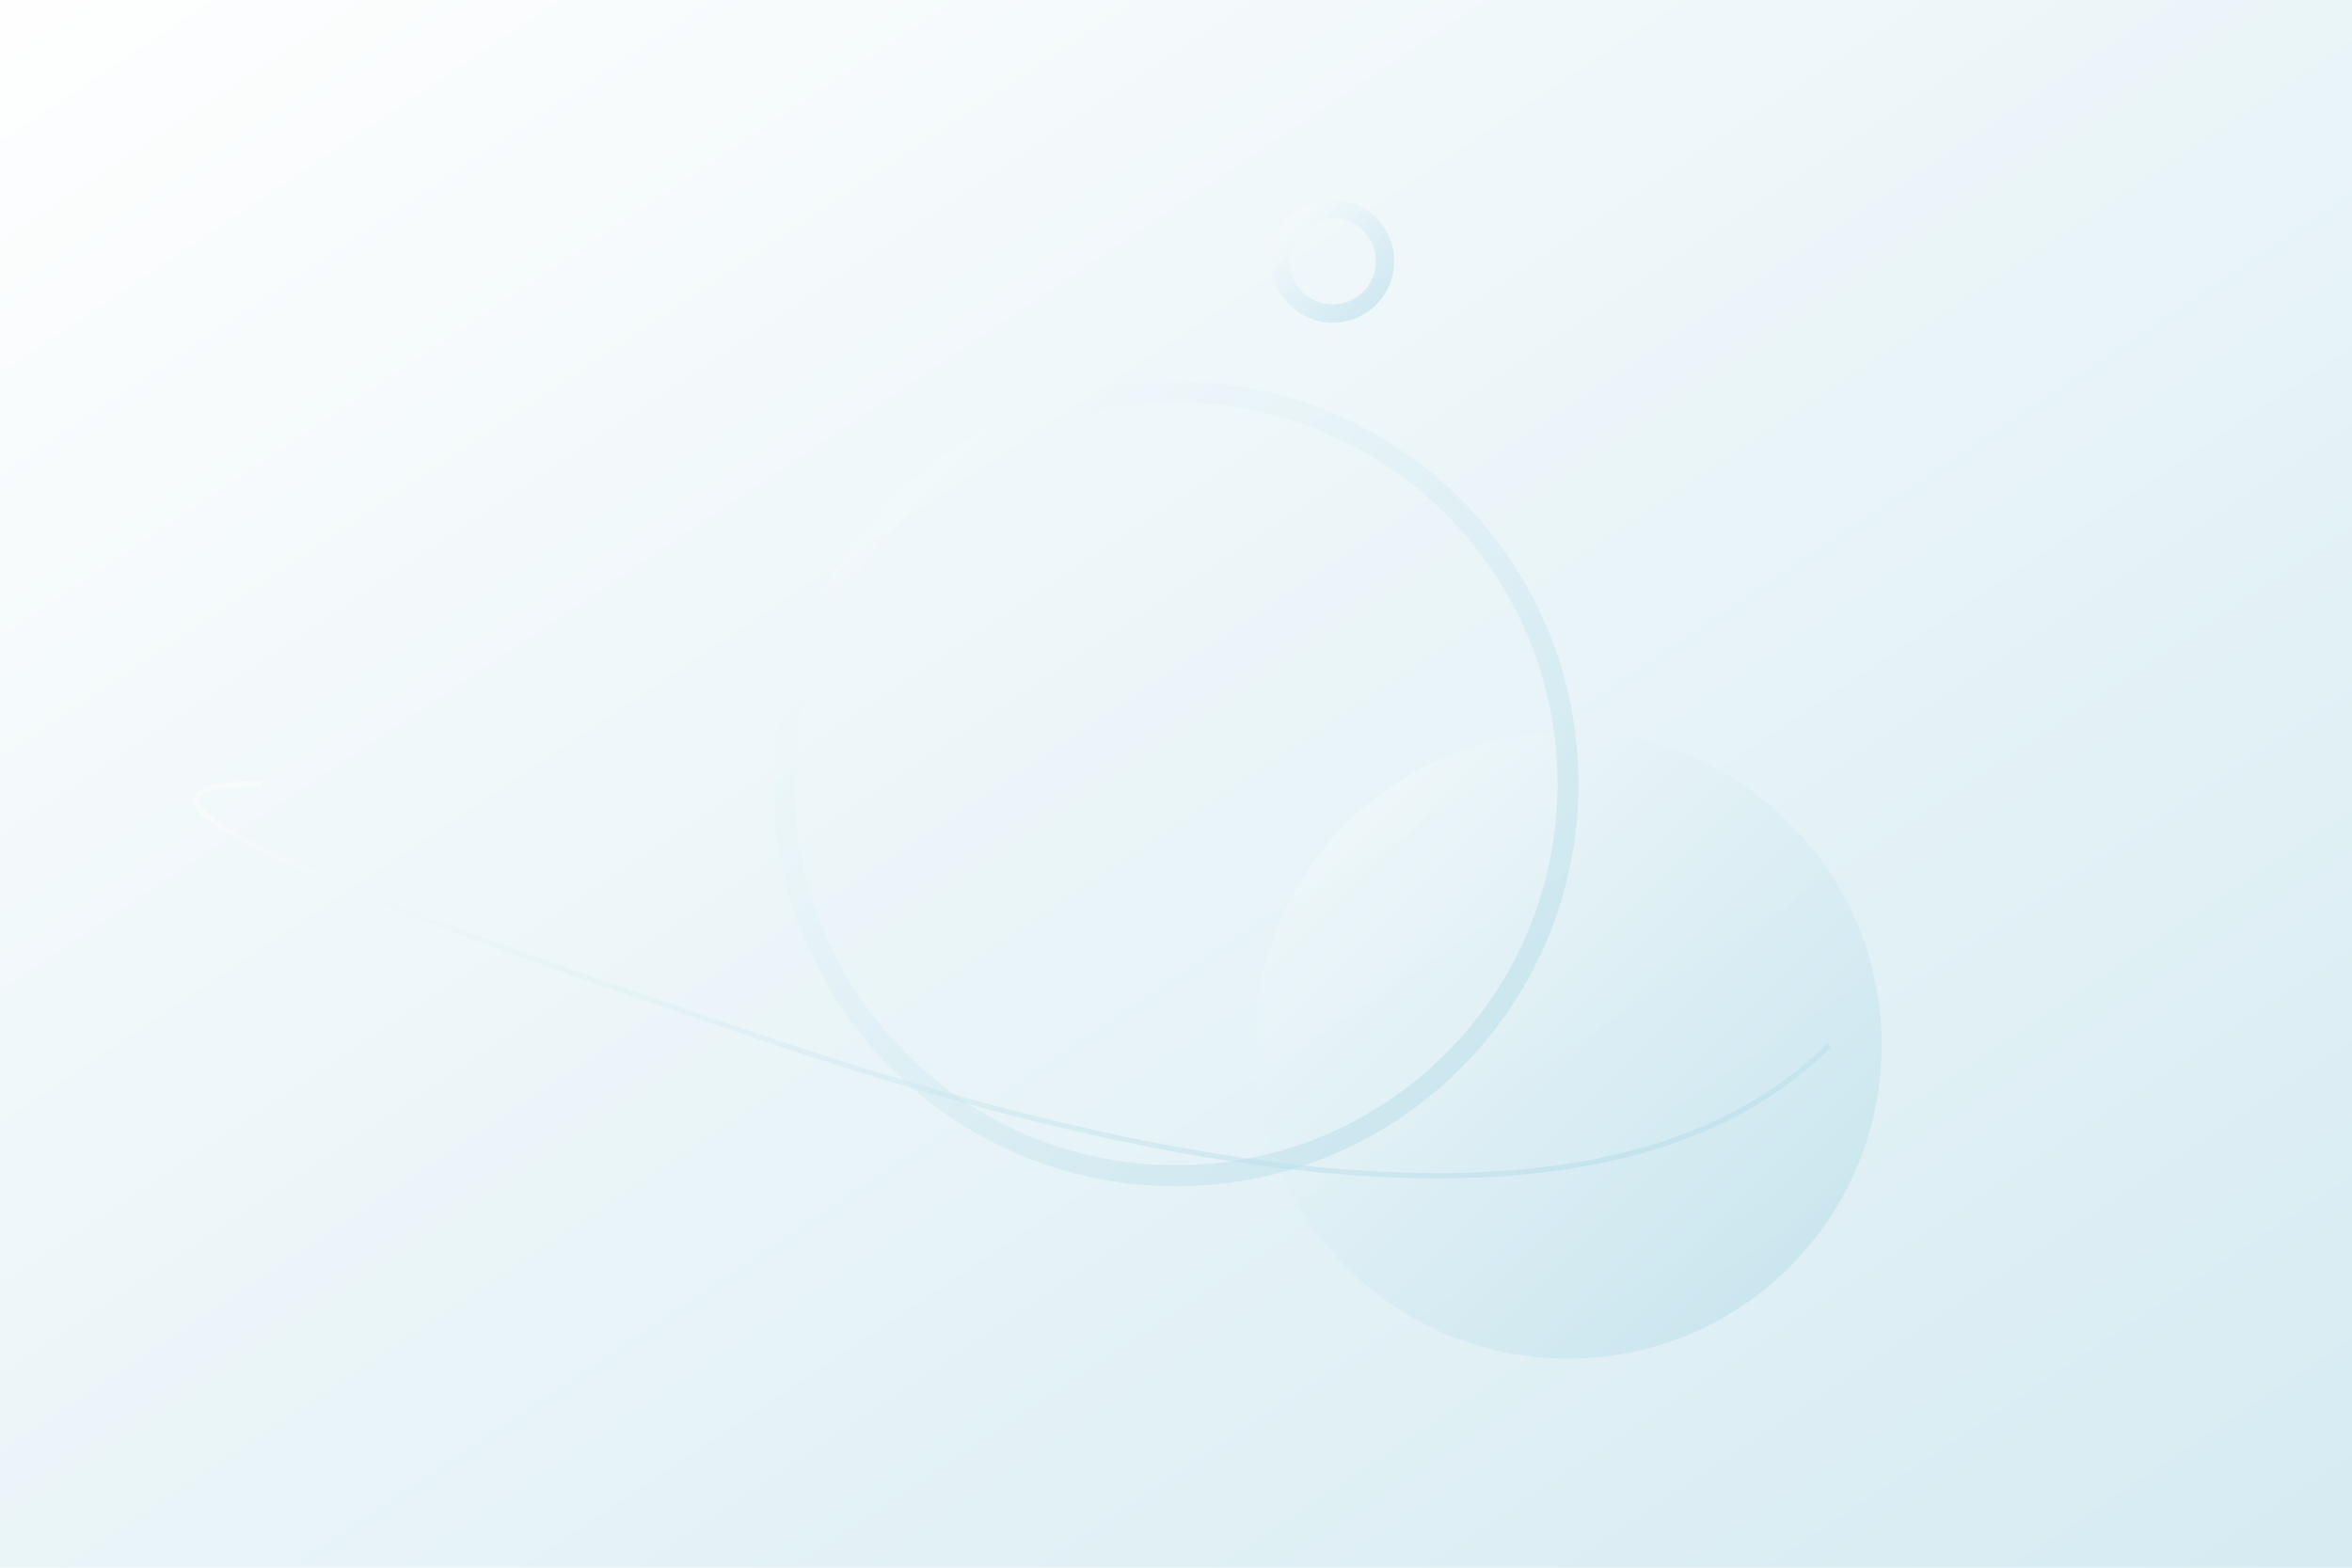
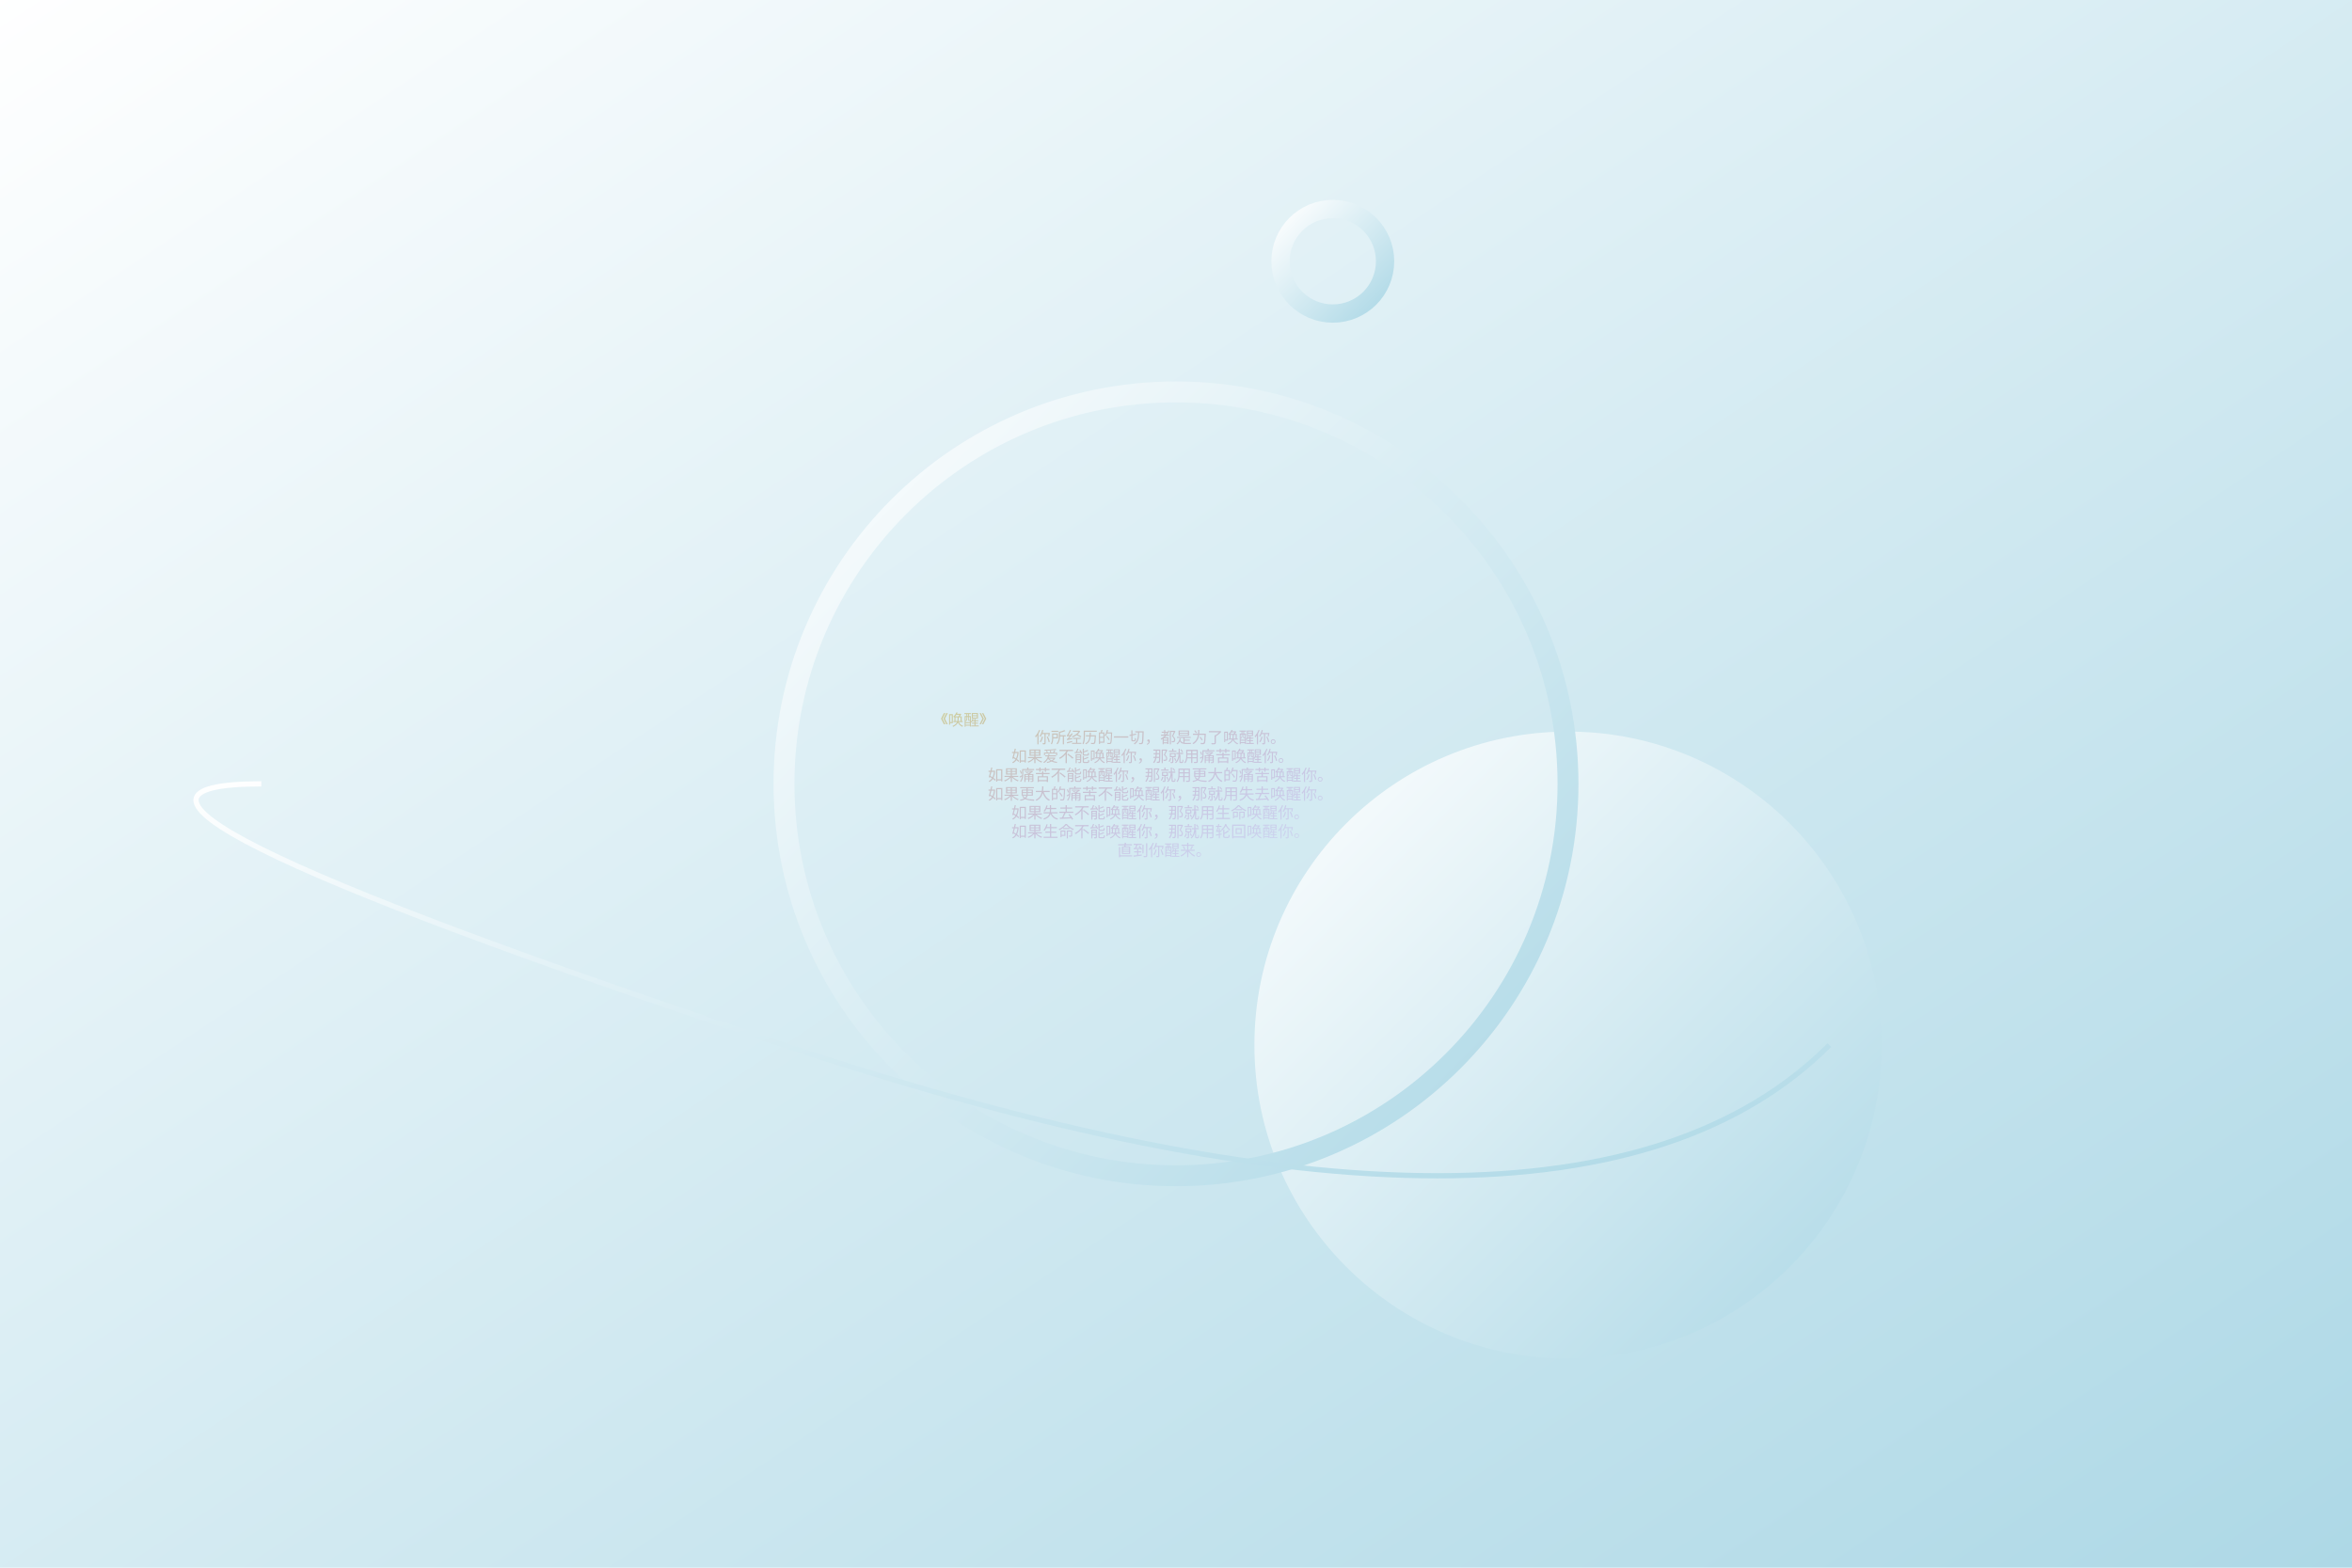
<svg xmlns="http://www.w3.org/2000/svg" viewBox="0 0 900 600" style="width: 100%; height: auto;">
  <defs>
    <linearGradient id="gradient1" x1="0%" y1="0%" x2="100%" y2="100%">
-       <stop offset="0%" style="stop-color:rgb(255,255,255,0.5);stop-opacity:1" />
-       <stop offset="100%" style="stop-color:rgb(173,216,230,0.5);stop-opacity:1" />
+       <stop offset="0%" style="stop-color:rgb(255,255,255,1);stop-opacity:1" />
+       <stop offset="100%" style="stop-color:rgb(173,216,230,1);stop-opacity:1" />
+     </linearGradient>
+     <linearGradient id="gradient2" x1="0%" y1="0%" x2="100%" y2="100%">
+       <stop offset="0%" style="stop-color:rgb(205,205,155,1);stop-opacity:1" />
+       <stop offset="100%" style="stop-color:rgb(173,116,230,0.1);stop-opacity:1" />
    </linearGradient>
  </defs>
  <rect x="0" y="0" width="100%" height="100%" fill="url(#gradient1)" />
+   <text x="0" y="45%" font-family="楷体" font-size="50%" fill="url(#gradient2)">
+     <tspan x="40%" dy="1.2em" font-family="宋体">《唤醒》</tspan>
+     <tspan x="44%" dy="1.2em">你所经历的一切，都是为了唤醒你。</tspan>
+     <tspan x="43%" dy="1.2em">如果爱不能唤醒你，那就用痛苦唤醒你。</tspan>
+     <tspan x="42%" dy="1.2em">如果痛苦不能唤醒你，那就用更大的痛苦唤醒你。</tspan>
+     <tspan x="42%" dy="1.2em">如果更大的痛苦不能唤醒你，那就用失去唤醒你。</tspan>
+     <tspan x="43%" dy="1.2em">如果失去不能唤醒你，那就用生命唤醒你。</tspan>
+     <tspan x="43%" dy="1.2em">如果生命不能唤醒你，那就用轮回唤醒你。</tspan>
+     <tspan x="47.5%" dy="1.2em">直到你醒来。</tspan>
+   </text>
  <ellipse cx="600" cy="400" rx="120" ry="120" fill="url(#gradient1)">
-     <animateTransform attributeName="transform" type="translate" values="0;-20;0;20;0" dur="20s" repeatCount="indefinite" />
+     <animateTransform attributeName="transform" type="translate" values="0;-80;0;80;0" dur="20s" repeatCount="indefinite" />
  </ellipse>
  <circle cx="450" cy="300" r="150" fill="none" stroke="url(#gradient1)" stroke-width="8" />
  <circle cx="510" cy="100" r="20" fill="none" stroke="url(#gradient1)" stroke-width="7">
    <animateTransform attributeName="transform" type="rotate" from="0 450 300" to="360 450 300" dur="20s" repeatCount="indefinite" />
  </circle>
  <path d="M 100 300 Q 0 300 300 400 T 700 400" fill="none" stroke="url(#gradient1)" stroke-width="2" />
</svg>
